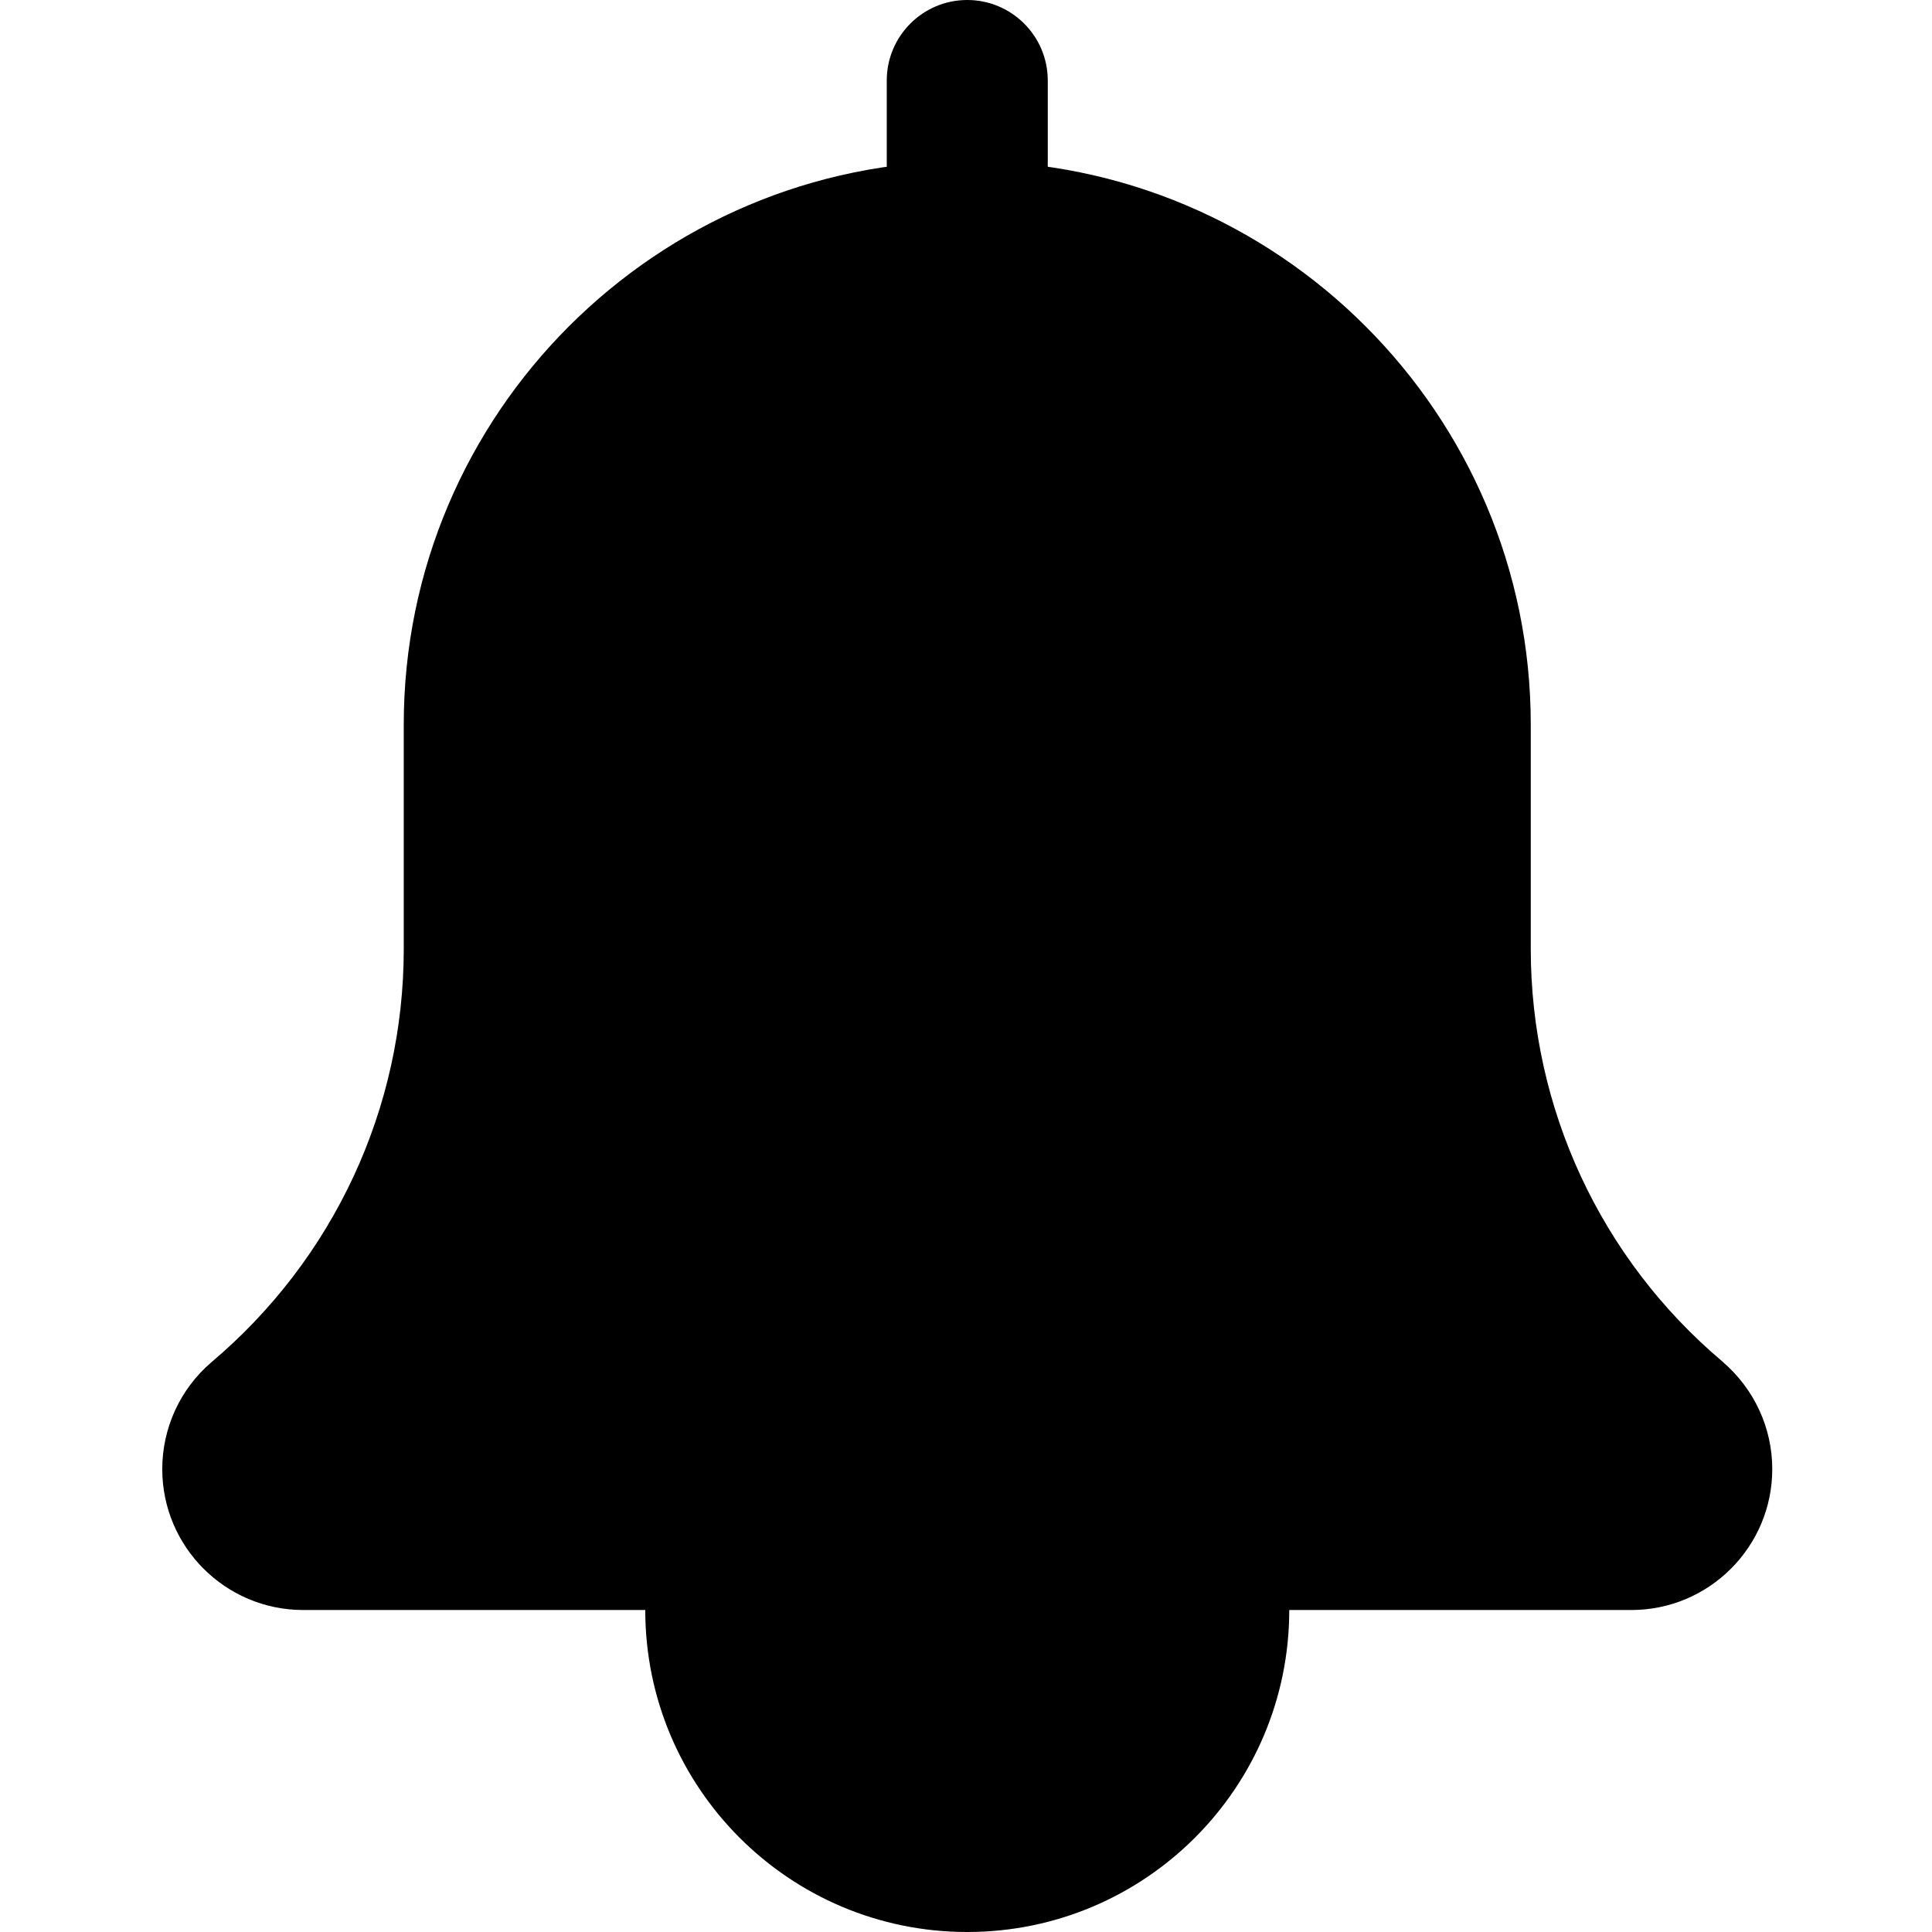
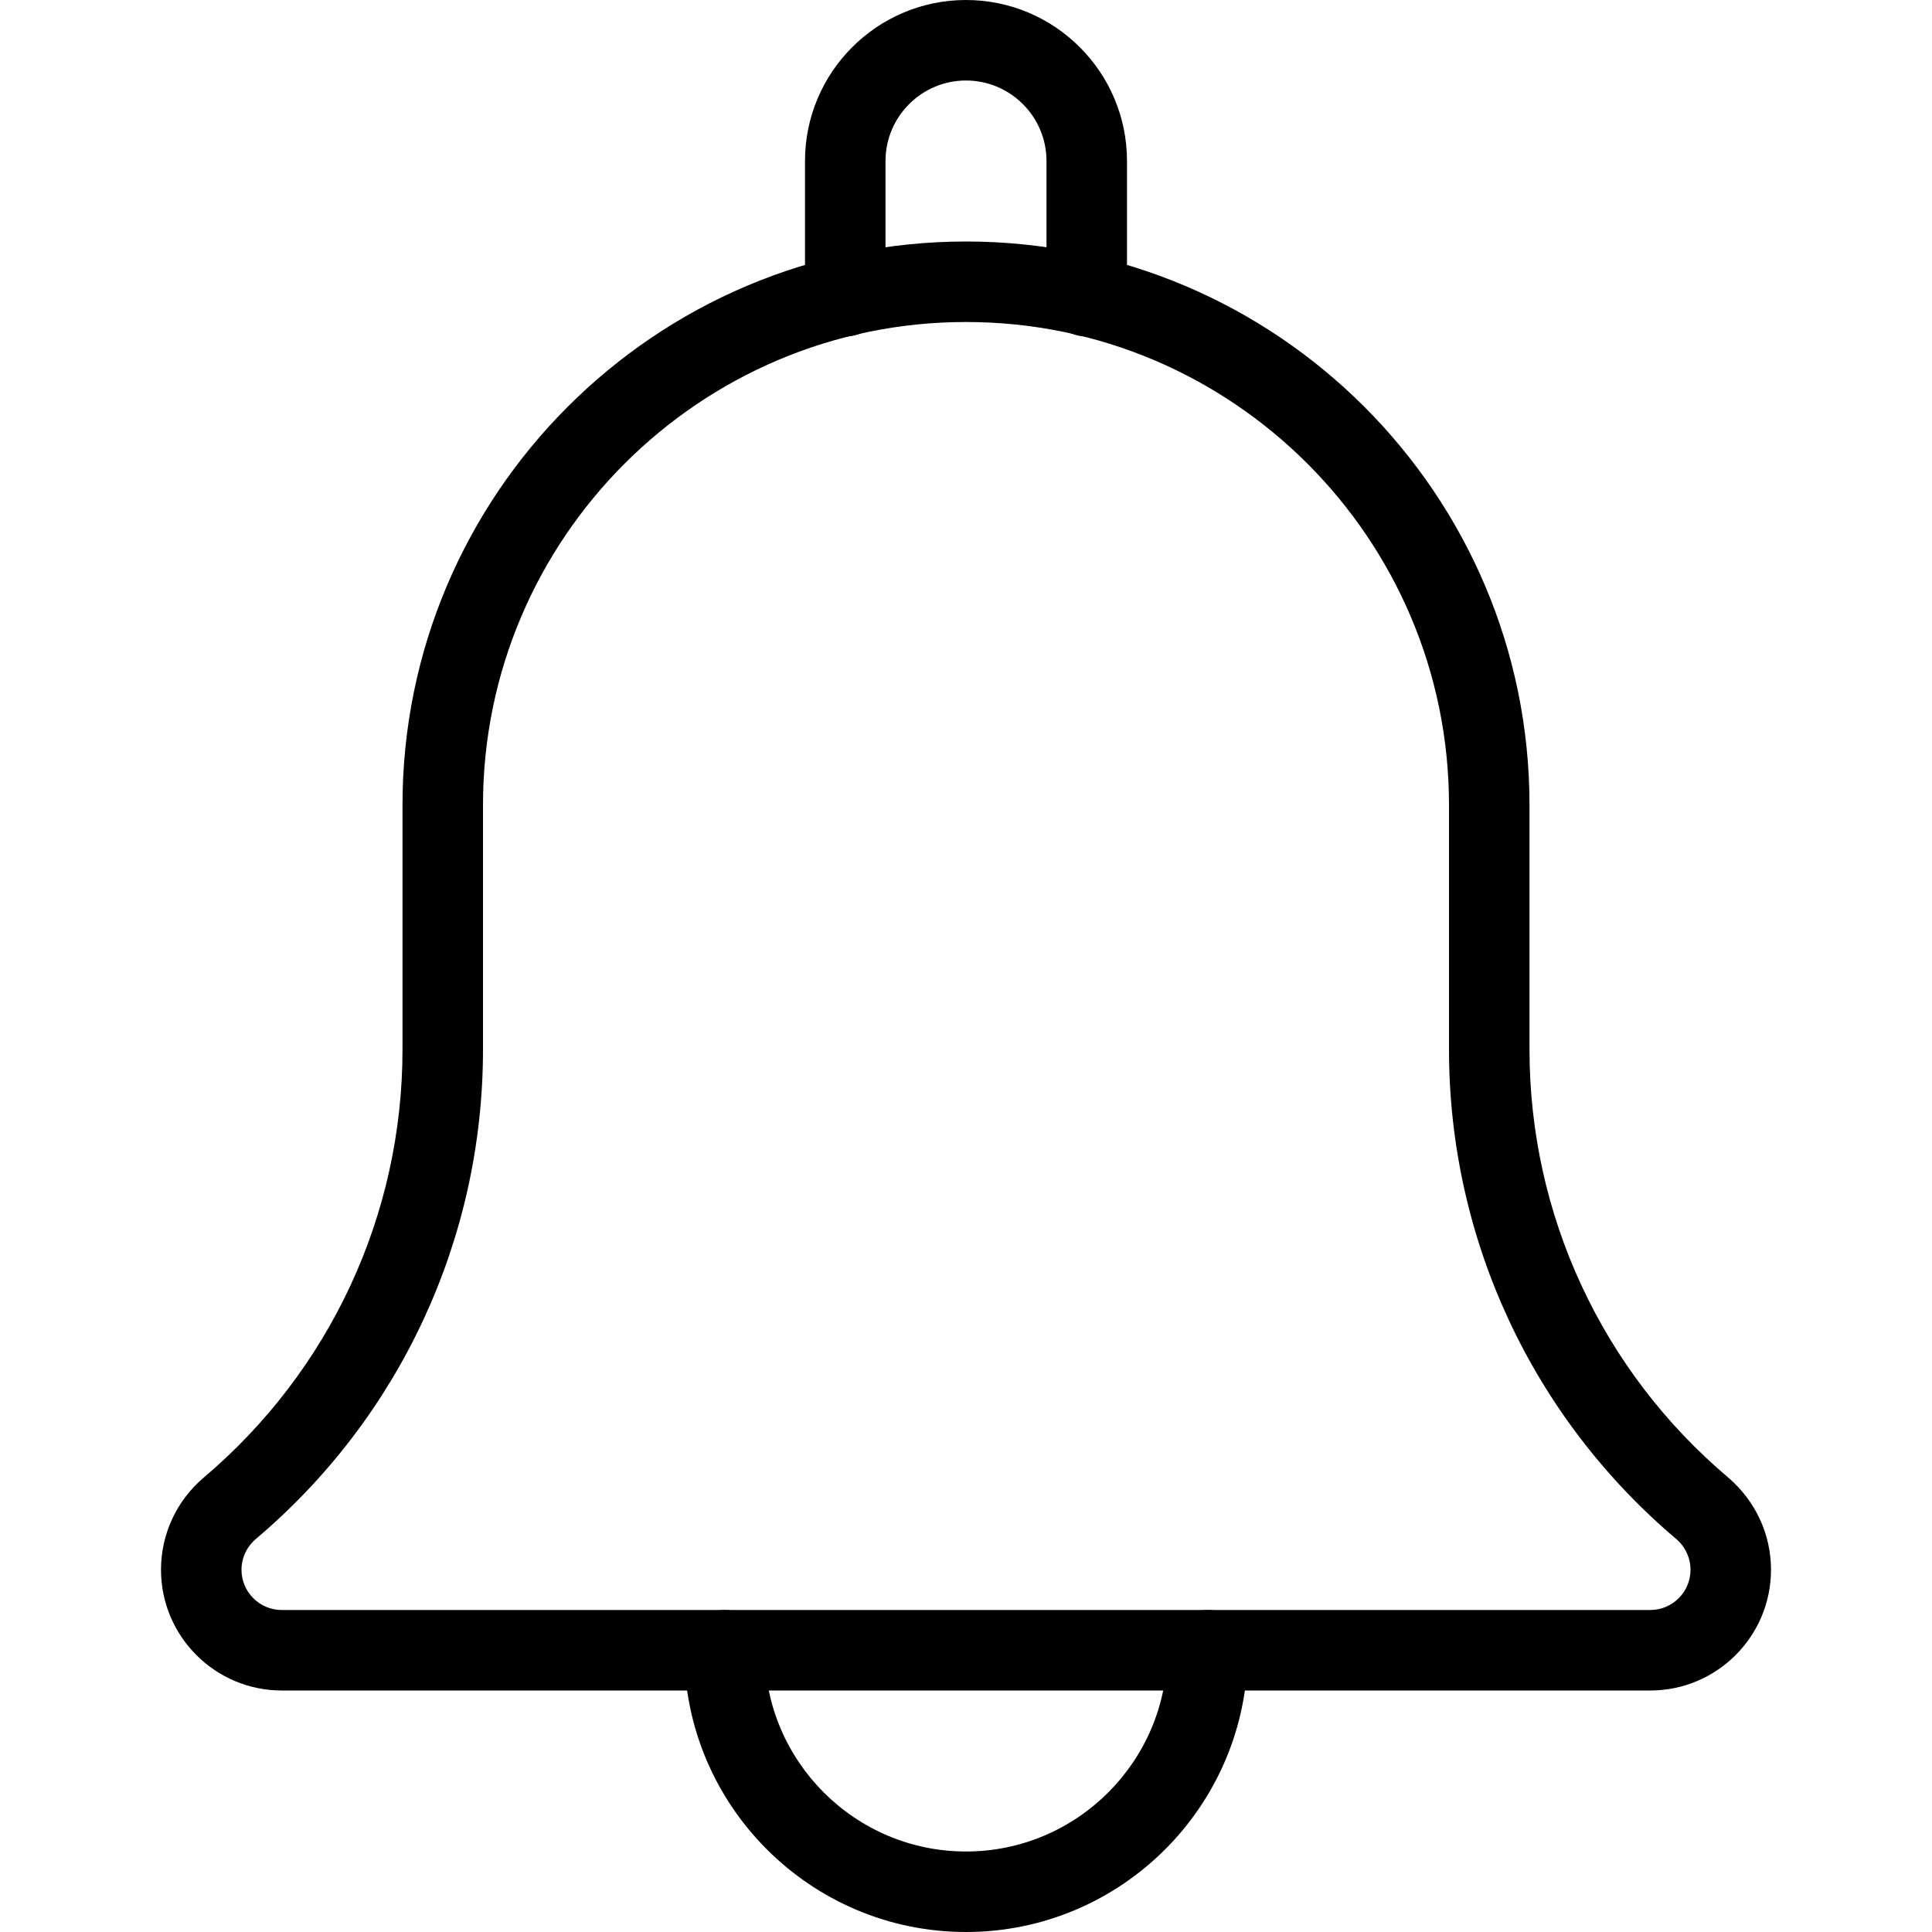
- <svg xmlns="http://www.w3.org/2000/svg" height="512pt" viewBox="-43 0 512 512" width="512pt">
-   <path d="m298.668 426.668c0 47.129-38.207 85.332-85.336 85.332-47.129 0-85.332-38.203-85.332-85.332 0-47.129 38.203-85.336 85.332-85.336 47.129 0 85.336 38.207 85.336 85.336zm0 0" fill="#000000" />
-   <path d="m213.332 85.332c-11.773 0-21.332-9.555-21.332-21.332v-42.668c0-11.773 9.559-21.332 21.332-21.332 11.777 0 21.336 9.559 21.336 21.332v42.668c0 11.777-9.559 21.332-21.336 21.332zm0 0" fill="#000000" />
-   <path d="m413.418 360.789c-32.254-27.266-50.75-67.094-50.75-109.312v-59.477c0-82.348-67.008-149.332-149.336-149.332-82.324 0-149.332 66.984-149.332 149.332v59.477c0 42.219-18.496 82.07-50.945 109.504-8.297 7.082-13.055 17.43-13.055 28.352 0 20.59 16.746 37.336 37.332 37.336h352c20.59 0 37.336-16.746 37.336-37.336 0-10.922-4.758-21.27-13.25-28.543zm0 0" fill="#000000" />
+ <svg xmlns="http://www.w3.org/2000/svg" id="Layer_2" enable-background="new 0 0 24 24" height="512" viewBox="0 0 24 24" width="512">
+   <g>
+     <path d="m13.5 4.18c-.276 0-.5-.224-.5-.5v-1.68c0-.551-.449-1-1-1s-1 .449-1 1v1.68c0 .276-.224.5-.5.5s-.5-.223-.5-.5v-1.68c0-1.103.897-2 2-2s2 .897 2 2v1.68c0 .277-.224.5-.5.5z" />
+   </g>
+   <g>
+     <path d="m12 24c-1.93 0-3.5-1.57-3.5-3.5 0-.276.224-.5.5-.5s.5.224.5.5c0 1.378 1.122 2.5 2.5 2.5s2.5-1.122 2.5-2.5c0-.276.224-.5.5-.5s.5.224.5.5c0 1.93-1.57 3.5-3.5 3.5z" />
+   </g>
+   <g>
+     <path d="m20.5 21h-17c-.827 0-1.5-.673-1.5-1.5 0-.439.191-.854.525-1.14 1.576-1.332 2.475-3.27 2.475-5.322v-3.038c0-3.86 3.14-7 7-7 3.86 0 7 3.14 7 7v3.038c0 2.053.899 3.99 2.467 5.315.342.293.533.708.533 1.147 0 .827-.672 1.5-1.5 1.5zm-8.5-17c-3.309 0-6 2.691-6 6v3.038c0 2.348-1.028 4.563-2.821 6.079-.115.098-.179.237-.179.383 0 .276.224.5.5.5h17c.276 0 .5-.224.5-.5 0-.146-.064-.285-.175-.38-1.796-1.519-2.825-3.735-2.825-6.082v-3.038c0-3.309-2.691-6-6-6z" />
+   </g>
</svg>
